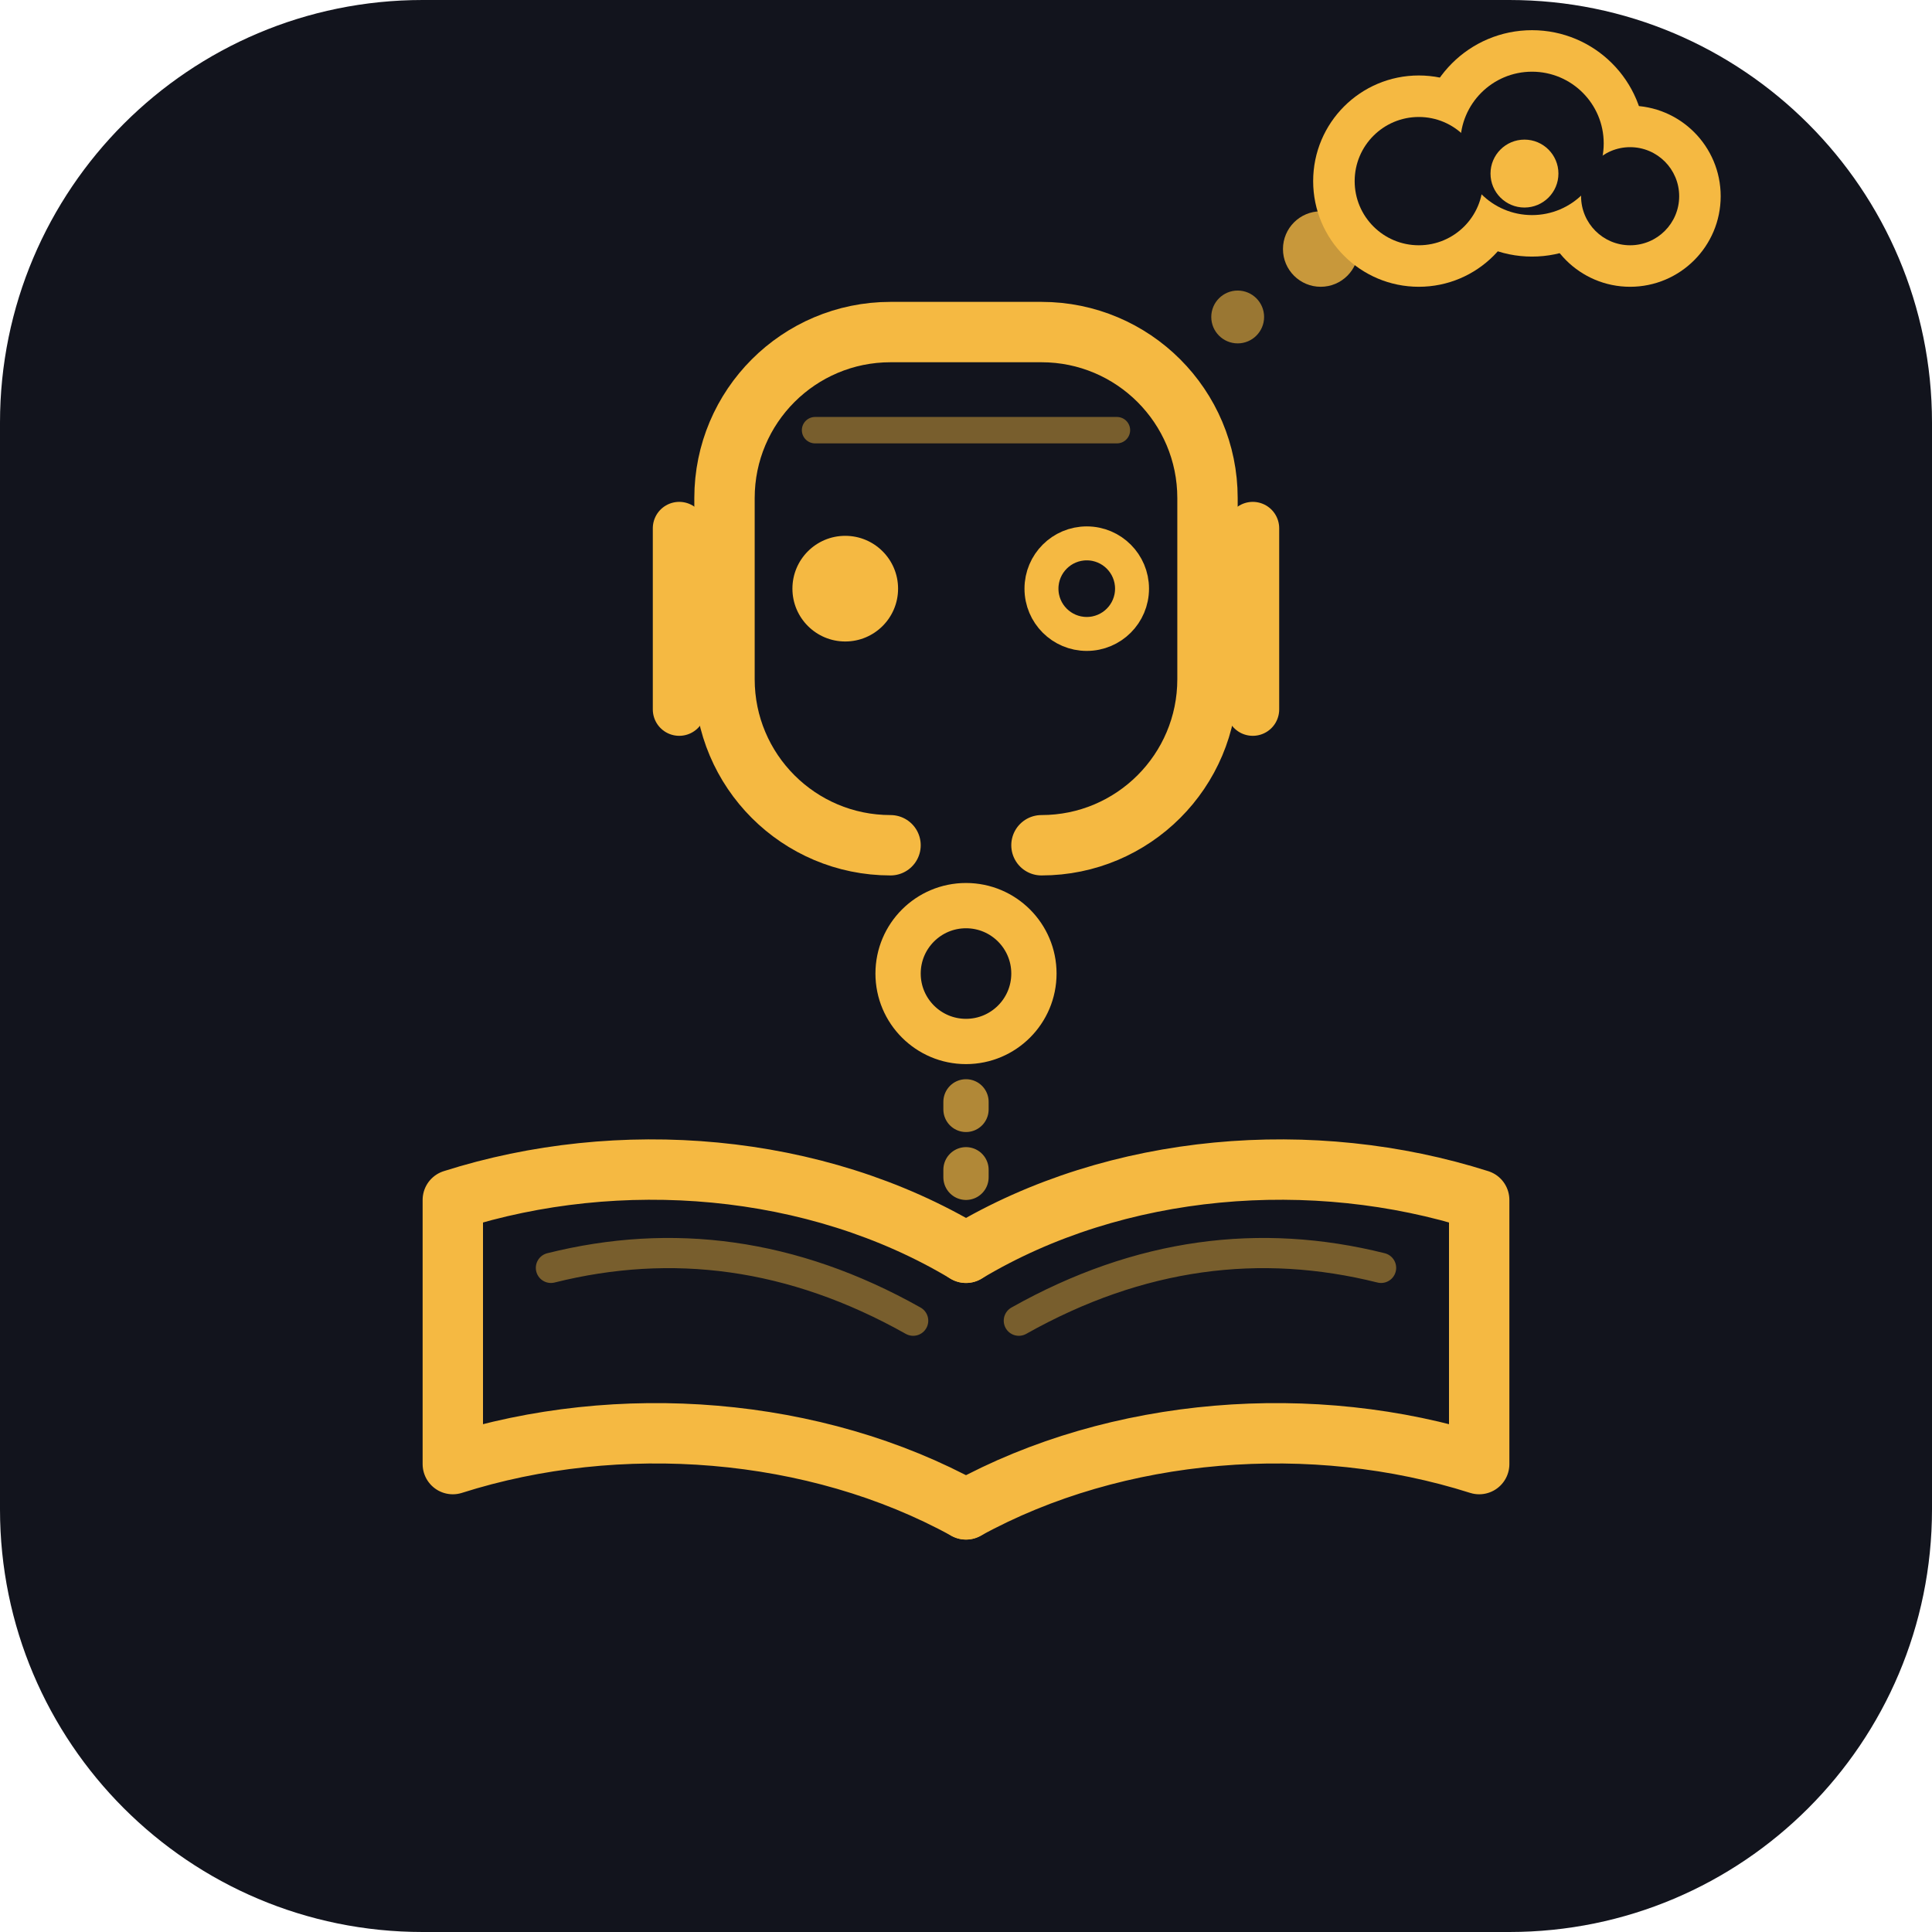
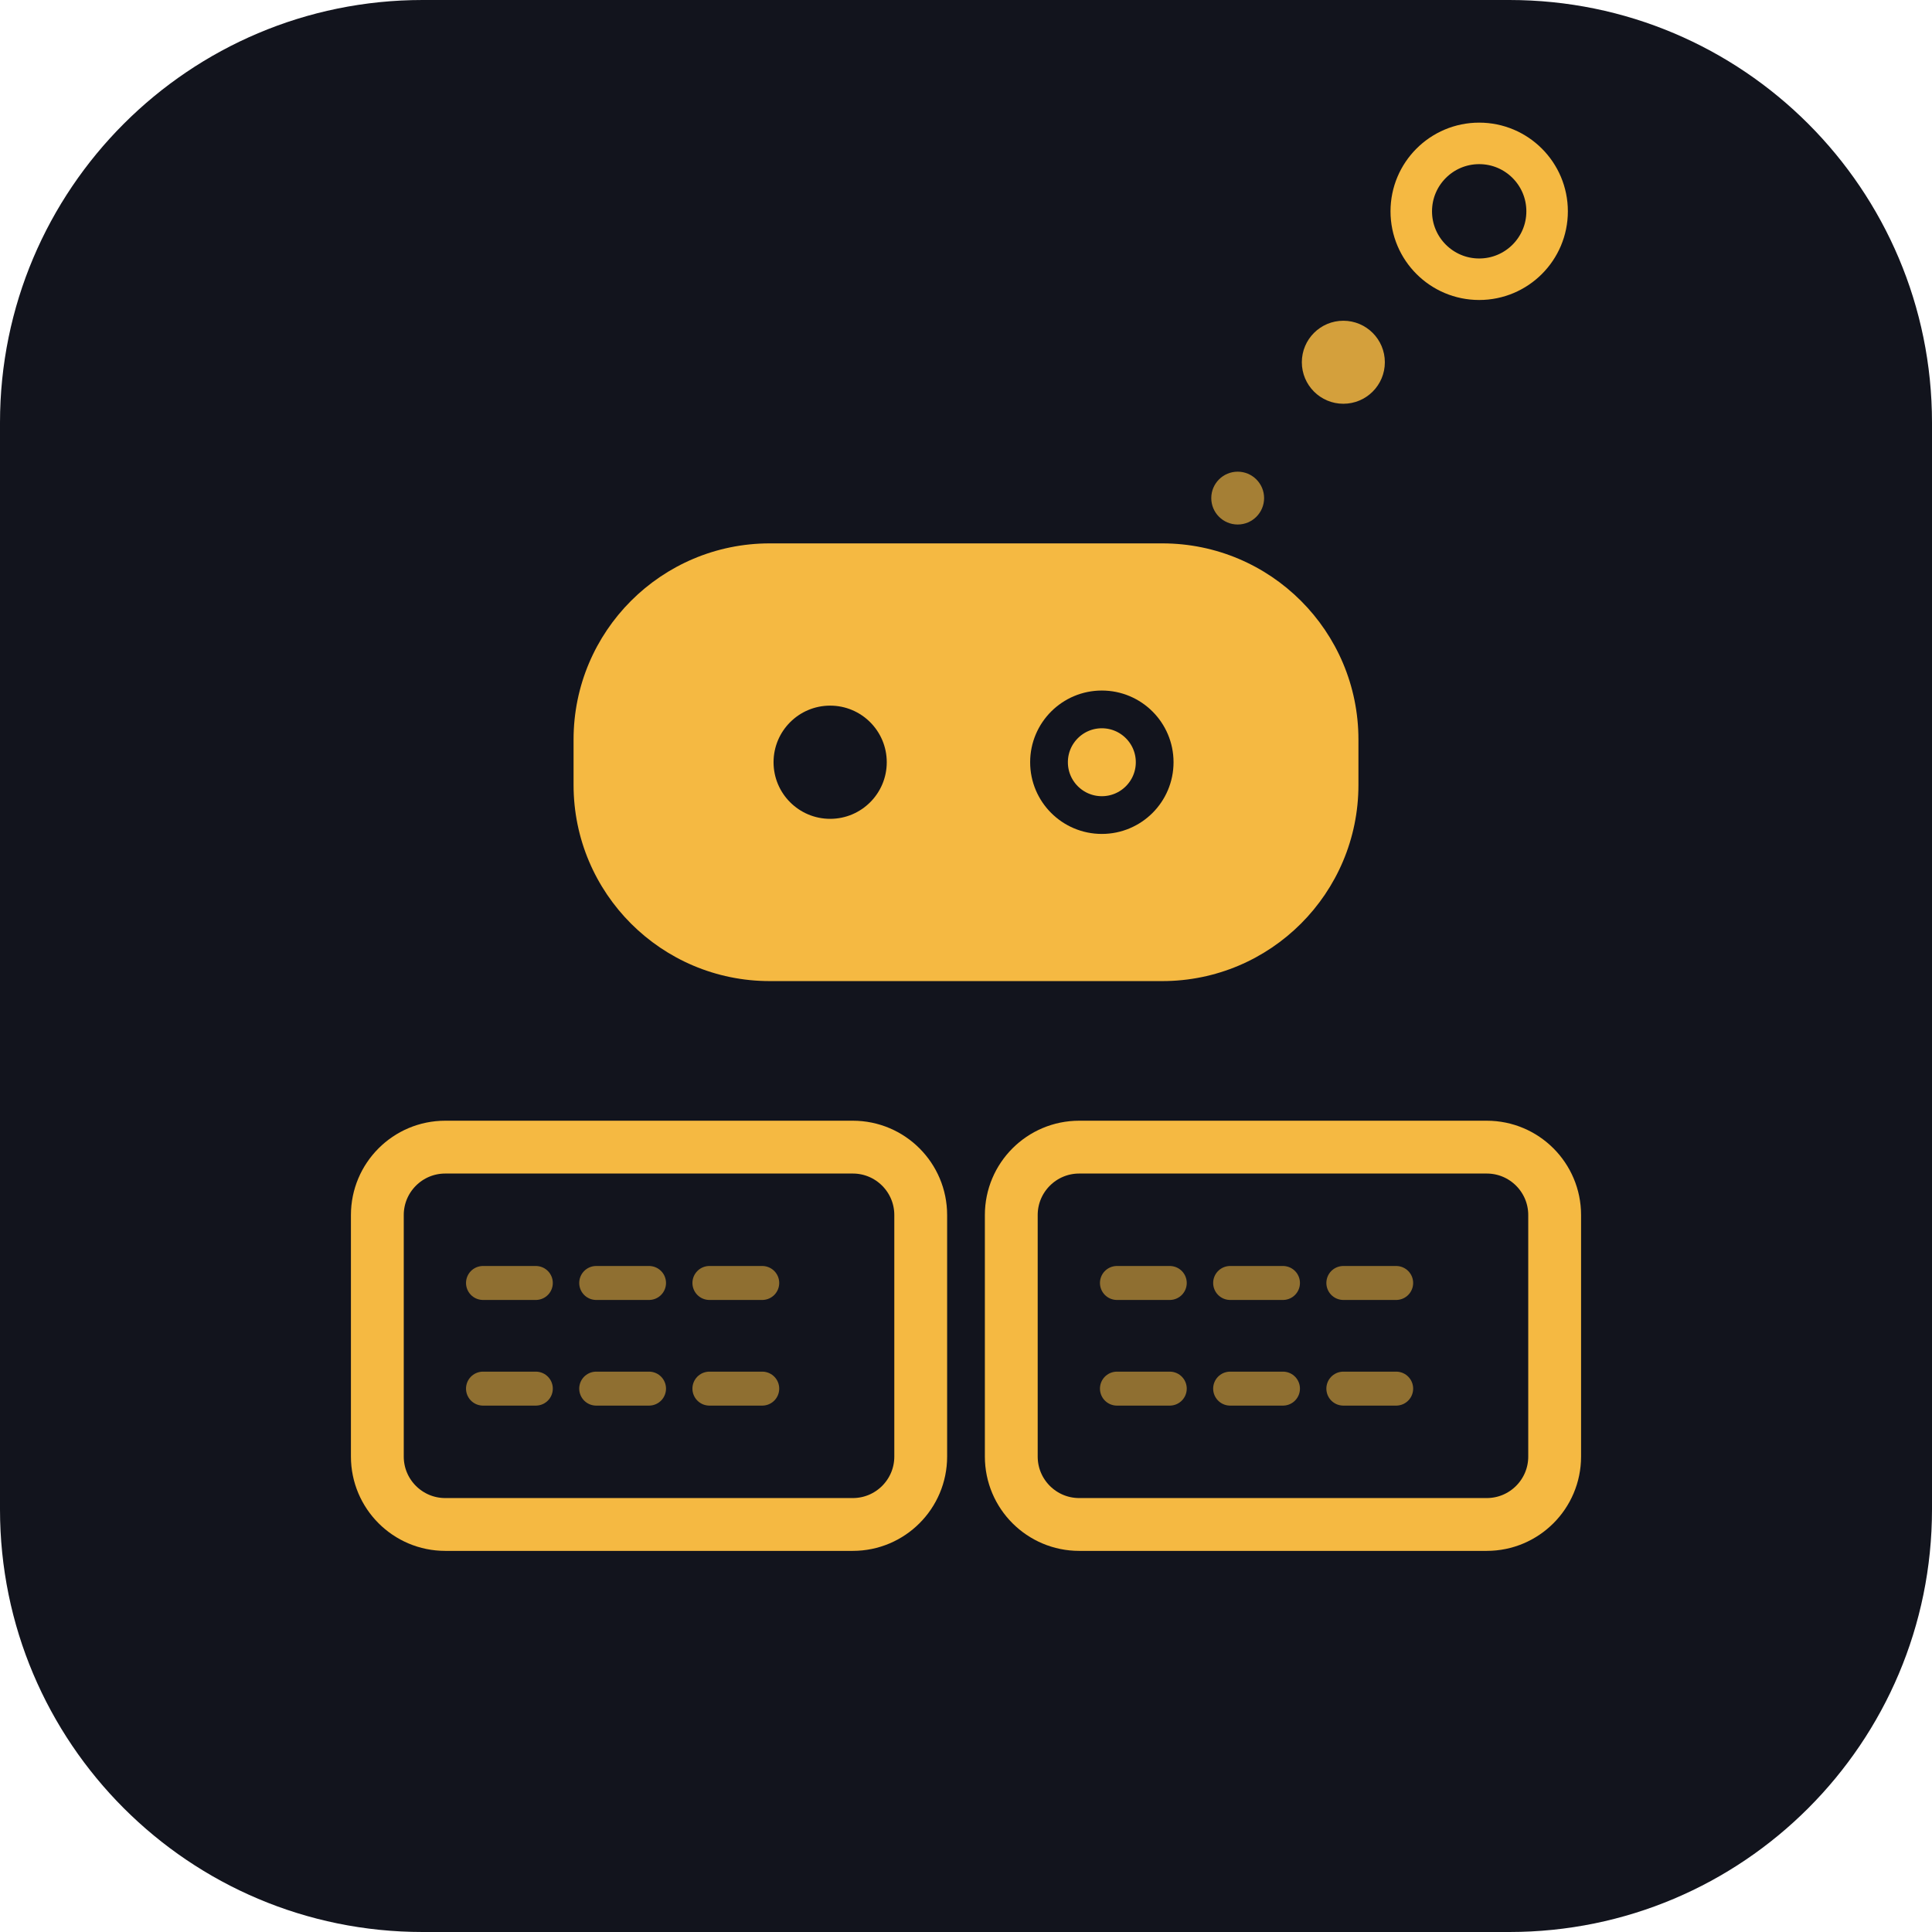
<svg xmlns="http://www.w3.org/2000/svg" viewBox="0 0 256 256" width="256" height="256" role="img" aria-label="lore">
  <rect x="0" y="0" width="256" height="256" rx="56" fill="#12141d" />
-   <path d="M138 112 A22 22 0 0 0 160 90 L160 66 A22 22 0 0 0 138 44 L118 44 A22 22 0 0 0 96 66 L96 90 A22 22 0 0 0 118 112" stroke="#f5b942" stroke-width="8" fill="none" stroke-linecap="round" />
-   <path d="M90 70 V94 M166 70 V94" stroke="#f5b942" stroke-width="7" stroke-linecap="round" />
-   <path d="M108 57 H148" stroke="#f5b942" stroke-width="3.5" stroke-linecap="round" stroke-opacity="0.45" />
-   <circle cx="112" cy="78" r="7" fill="#f5b942" />
-   <circle cx="144" cy="78" r="6" fill="#12141d" stroke="#f5b942" stroke-width="4.5" />
-   <circle cx="164" cy="42" r="3.5" fill="#f5b942" fill-opacity="0.6" />
-   <circle cx="175" cy="33" r="5" fill="#f5b942" fill-opacity="0.8" />
-   <circle cx="188" cy="24" r="11" fill="none" stroke="#f5b942" stroke-width="6" />
-   <circle cx="203" cy="19" r="12" fill="none" stroke="#f5b942" stroke-width="6" />
-   <circle cx="216" cy="26" r="9" fill="none" stroke="#f5b942" stroke-width="6" />
-   <circle cx="188" cy="24" r="8.5" fill="#12141d" />
-   <circle cx="203" cy="19" r="9.5" fill="#12141d" />
-   <circle cx="216" cy="26" r="6.5" fill="#12141d" />
-   <circle cx="202" cy="23" r="4.5" fill="#f5b942" />
-   <g stroke="#f5b942" stroke-width="8" fill="none" stroke-linejoin="round" stroke-linecap="round">
-     <path d="M128 166 C108 154 82 152 60 159 L60 194 C82 187 108 189 128 200" />
-     <path d="M128 166 C148 154 174 152 196 159 L196 194 C174 187 148 189 128 200" />
+   <circle cx="164" cy="66" r="3.5" fill="#f5b942" fill-opacity="0.65" />
+   <circle cx="178" cy="48" r="5.5" fill="#f5b942" fill-opacity="0.85" />
+   <circle cx="196" cy="28" r="9" fill="none" stroke="#f5b942" stroke-width="5.5" />
+   <rect x="76" y="72" width="104" height="58" rx="26" fill="#f5b942" />
+   <circle cx="110" cy="101" r="7.5" fill="#12141d" />
+   <circle cx="146" cy="101" r="7" fill="none" stroke="#12141d" stroke-width="5" />
+   <g stroke="#f5b942" stroke-width="7" fill="none" stroke-linejoin="round">
+     <rect x="50" y="152" width="72" height="50" rx="9" />
+     <rect x="134" y="152" width="72" height="50" rx="9" />
  </g>
-   <g stroke="#f5b942" stroke-width="4" fill="none" stroke-linecap="round" stroke-opacity="0.45">
-     <path d="M121 175 C105 166 89 164 73 168" />
-     <path d="M135 175 C151 166 167 164 183 168" />
+   <g stroke="#f5b942" stroke-width="4.5" stroke-linecap="round" stroke-opacity="0.55" stroke-dasharray="7 8">
+     <path d="M64 170 H108 M64 184 H108" />
+     <path d="M148 170 H192 M148 184 H192" />
  </g>
-   <path d="M128 156 V144" stroke="#f5b942" stroke-width="6" stroke-linecap="round" stroke-dasharray="1 8" stroke-opacity="0.7" />
-   <circle cx="128" cy="129" r="9" fill="#12141d" stroke="#f5b942" stroke-width="6" />
</svg>
